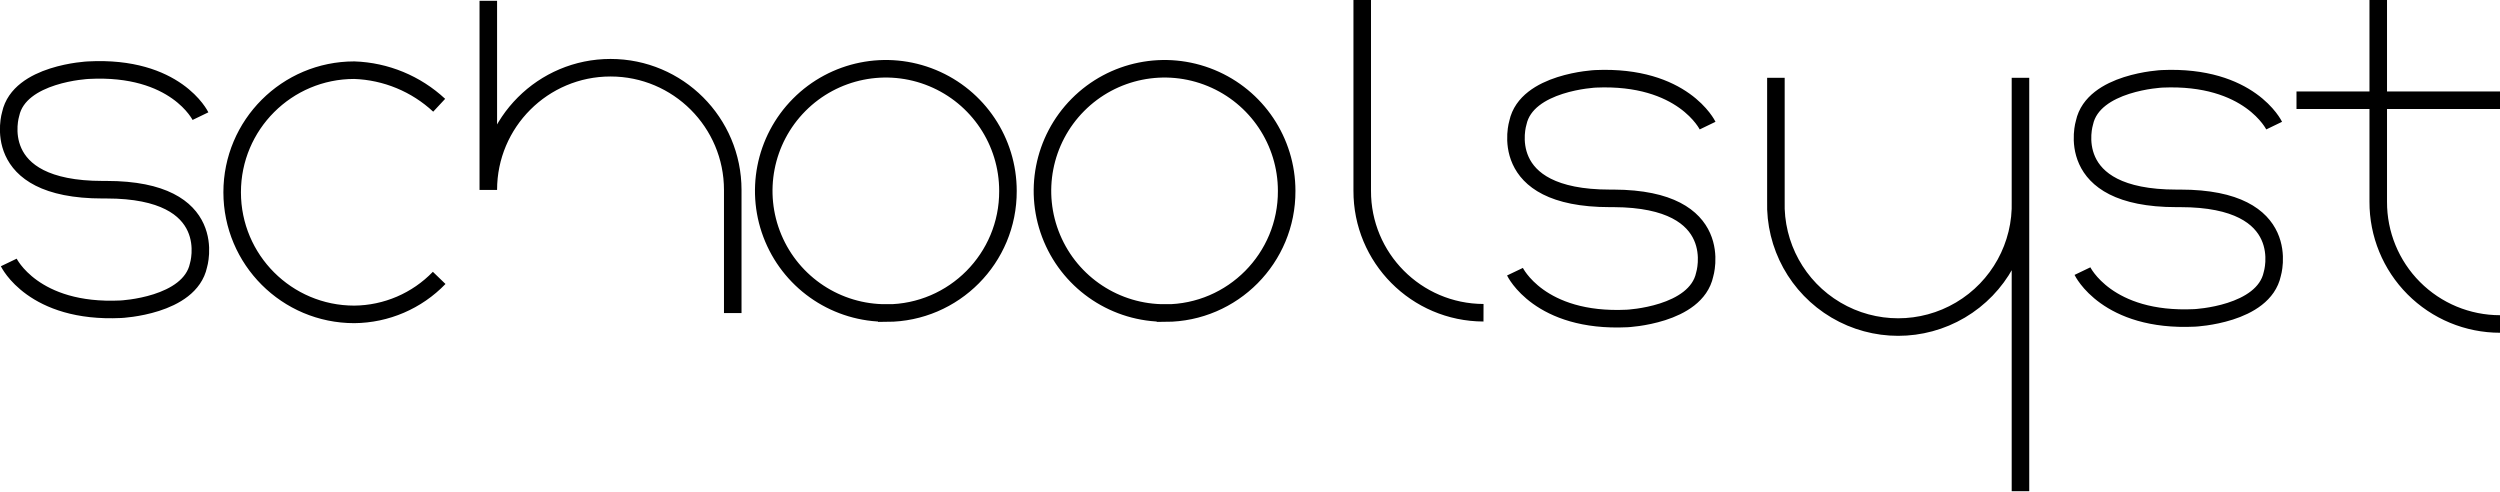
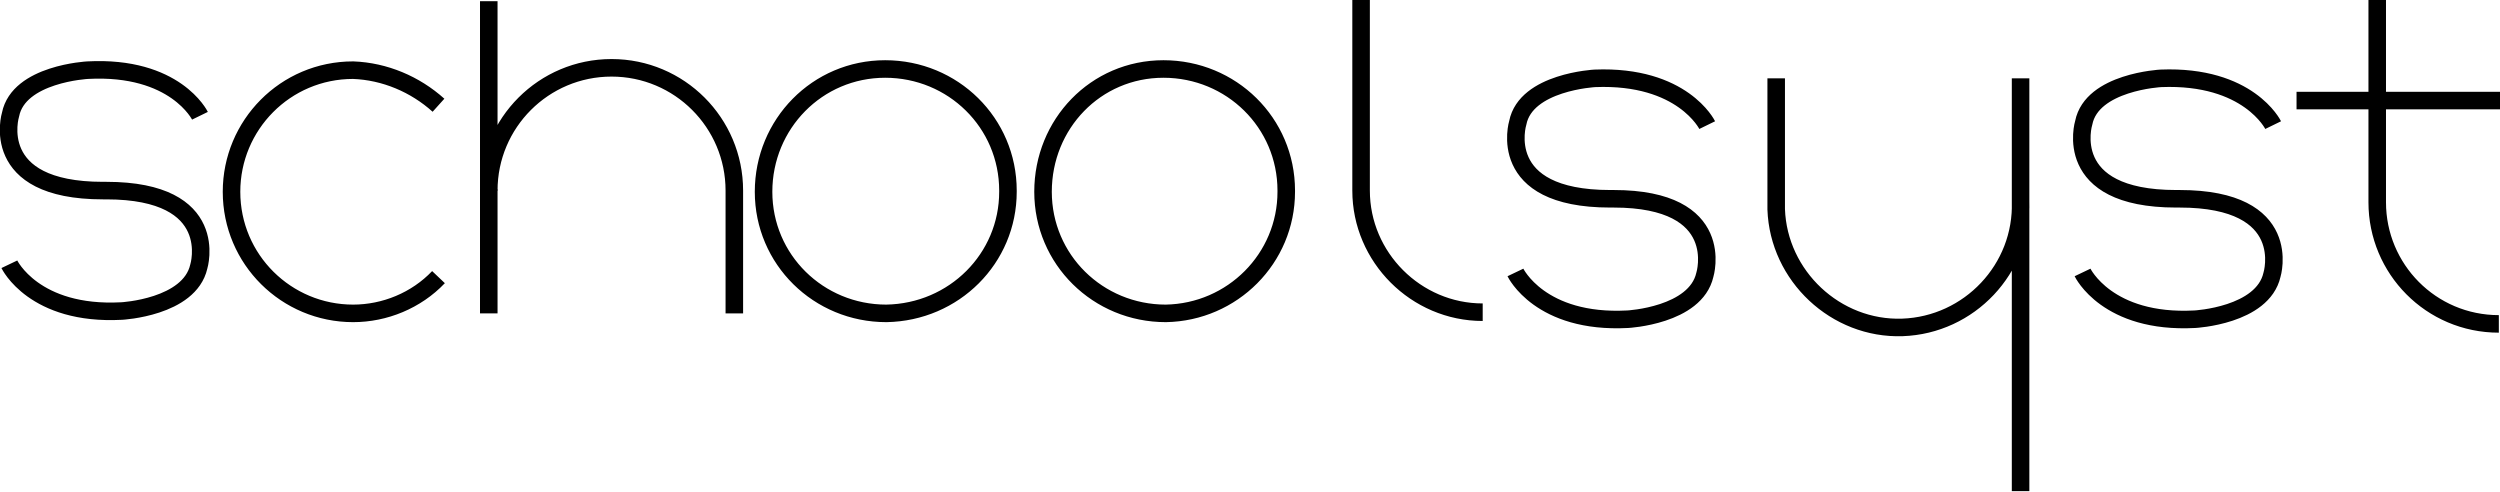
- <svg xmlns="http://www.w3.org/2000/svg" id="16d5121d-5b4c-4201-9e17-0e5b96b27f8f" data-name="Calque 1" viewBox="0 0 213.75 42">
-   <path d="M203.59,0V17.25A10.41,10.41,0,0,0,214,27.7m0-19.13H196.6m-1.91,2.17s-2.09-4.33-9.58-4c0,0-5.89.27-6.64,3.75,0,0-2,6.47,7.87,6.47l.32,0c9.85,0,7.87,6.47,7.87,6.47-.75,3.48-6.64,3.75-6.64,3.75-7.5.36-9.59-4-9.59-4M173,42V17.18m0,0V6.65m0,10.53a10.46,10.46,0,1,1-20.91,0V6.65m-5.84,4.09s-2.09-4.33-9.58-4c0,0-5.89.27-6.64,3.75,0,0-2,6.47,7.87,6.47l.32,0C148,17,146,23.48,146,23.48c-.75,3.48-6.64,3.75-6.64,3.75-7.5.36-9.58-4-9.58-4m-2.69,3.51a10.4,10.4,0,0,1-10.37-10.44V0M42,.07V16.24a10.45,10.45,0,1,1,20.9,0V26.77M37.8,9a11.22,11.22,0,0,0-7.26-3,10.44,10.44,0,0,0,0,20.88,10.21,10.21,0,0,0,7.26-3.12M17.39,9.93S15.3,5.6,7.8,6c0,0-5.89.27-6.64,3.75,0,0-2,6.47,7.87,6.47l.32,0c9.86,0,7.87,6.47,7.87,6.47-.75,3.48-6.64,3.75-6.64,3.75-7.49.36-9.58-4-9.58-4m98.9,4.32a10.44,10.44,0,1,1,10.36-10.44A10.4,10.4,0,0,1,99.9,26.77Zm-23.83,0A10.44,10.44,0,1,1,86.43,16.33,10.4,10.4,0,0,1,76.07,26.77Z" transform="translate(-0.25)" fill="none" stroke="#000" stroke-miterlimit="10" stroke-width="1.5" />
+ <svg xmlns="http://www.w3.org/2000/svg" version="1.1" id="_x31_6d5121d-5b4c-4201-9e17-0e5b96b27f8f" x="0px" y="0px" viewBox="0 0 213.8 42" style="enable-background:new 0 0 213.8 42;" xml:space="preserve">
+   <style type="text/css">
+ 	.st0{fill:none;stroke:#000000;stroke-width:1.5;stroke-miterlimit:10;}
+ </style>
+   <path class="st0" d="M203.3,0v17.3c0,5.7,4.6,10.4,10.4,10.4c0,0,0,0,0,0 M213.8,8.6h-17.4 M194.4,10.7c0,0-2.1-4.3-9.6-4  c0,0-5.9,0.3-6.6,3.8c0,0-2,6.5,7.9,6.5h0.3c9.9,0,7.9,6.5,7.9,6.5c-0.8,3.5-6.6,3.8-6.6,3.8c-7.5,0.4-9.6-4-9.6-4 M172.8,42V17.2   M172.8,17.2V6.7 M172.8,17.2c0.2,5.8-4.4,10.6-10.1,10.8s-10.6-4.4-10.8-10.1c0-0.2,0-0.4,0-0.6V6.7 M146,10.7c0,0-2.1-4.3-9.6-4  c0,0-5.9,0.3-6.6,3.8c0,0-2,6.5,7.9,6.5h0.3c9.8,0,7.8,6.5,7.8,6.5c-0.8,3.5-6.6,3.8-6.6,3.8c-7.5,0.4-9.6-4-9.6-4 M126.8,26.7  c-5.7,0-10.4-4.7-10.4-10.4c0,0,0,0,0,0V0 M41.8,0.1v16.2c0-5.8,4.7-10.5,10.5-10.5s10.5,4.7,10.5,10.5v10.5 M37.5,9  c-2-1.8-4.6-2.9-7.3-3c-5.8,0-10.4,4.7-10.4,10.4c0,5.8,4.7,10.4,10.4,10.4c2.7,0,5.4-1.1,7.3-3.1 M17.1,9.9c0,0-2.1-4.3-9.6-3.9  c0,0-5.9,0.3-6.6,3.8c0,0-2,6.5,7.9,6.5h0.3c9.9,0,7.9,6.5,7.9,6.5c-0.8,3.5-6.6,3.8-6.6,3.8c-7.5,0.4-9.6-4-9.6-4 M99.7,26.8  c-5.8,0-10.5-4.6-10.5-10.4S93.7,5.9,99.5,5.9c5.8,0,10.5,4.6,10.5,10.4c0,0,0,0.1,0,0.1C110,22.1,105.4,26.7,99.7,26.8  C99.7,26.8,99.7,26.8,99.7,26.8L99.7,26.8z M75.8,26.8c-5.8,0-10.5-4.6-10.5-10.4c0-5.8,4.6-10.5,10.4-10.5  c5.8,0,10.5,4.6,10.5,10.4c0,0,0,0.1,0,0.1C86.2,22.1,81.6,26.7,75.8,26.8C75.8,26.8,75.8,26.8,75.8,26.8L75.8,26.8z" />
+   <line class="st0" x1="41.8" y1="26.8" x2="41.8" y2="16.2" />
</svg>
